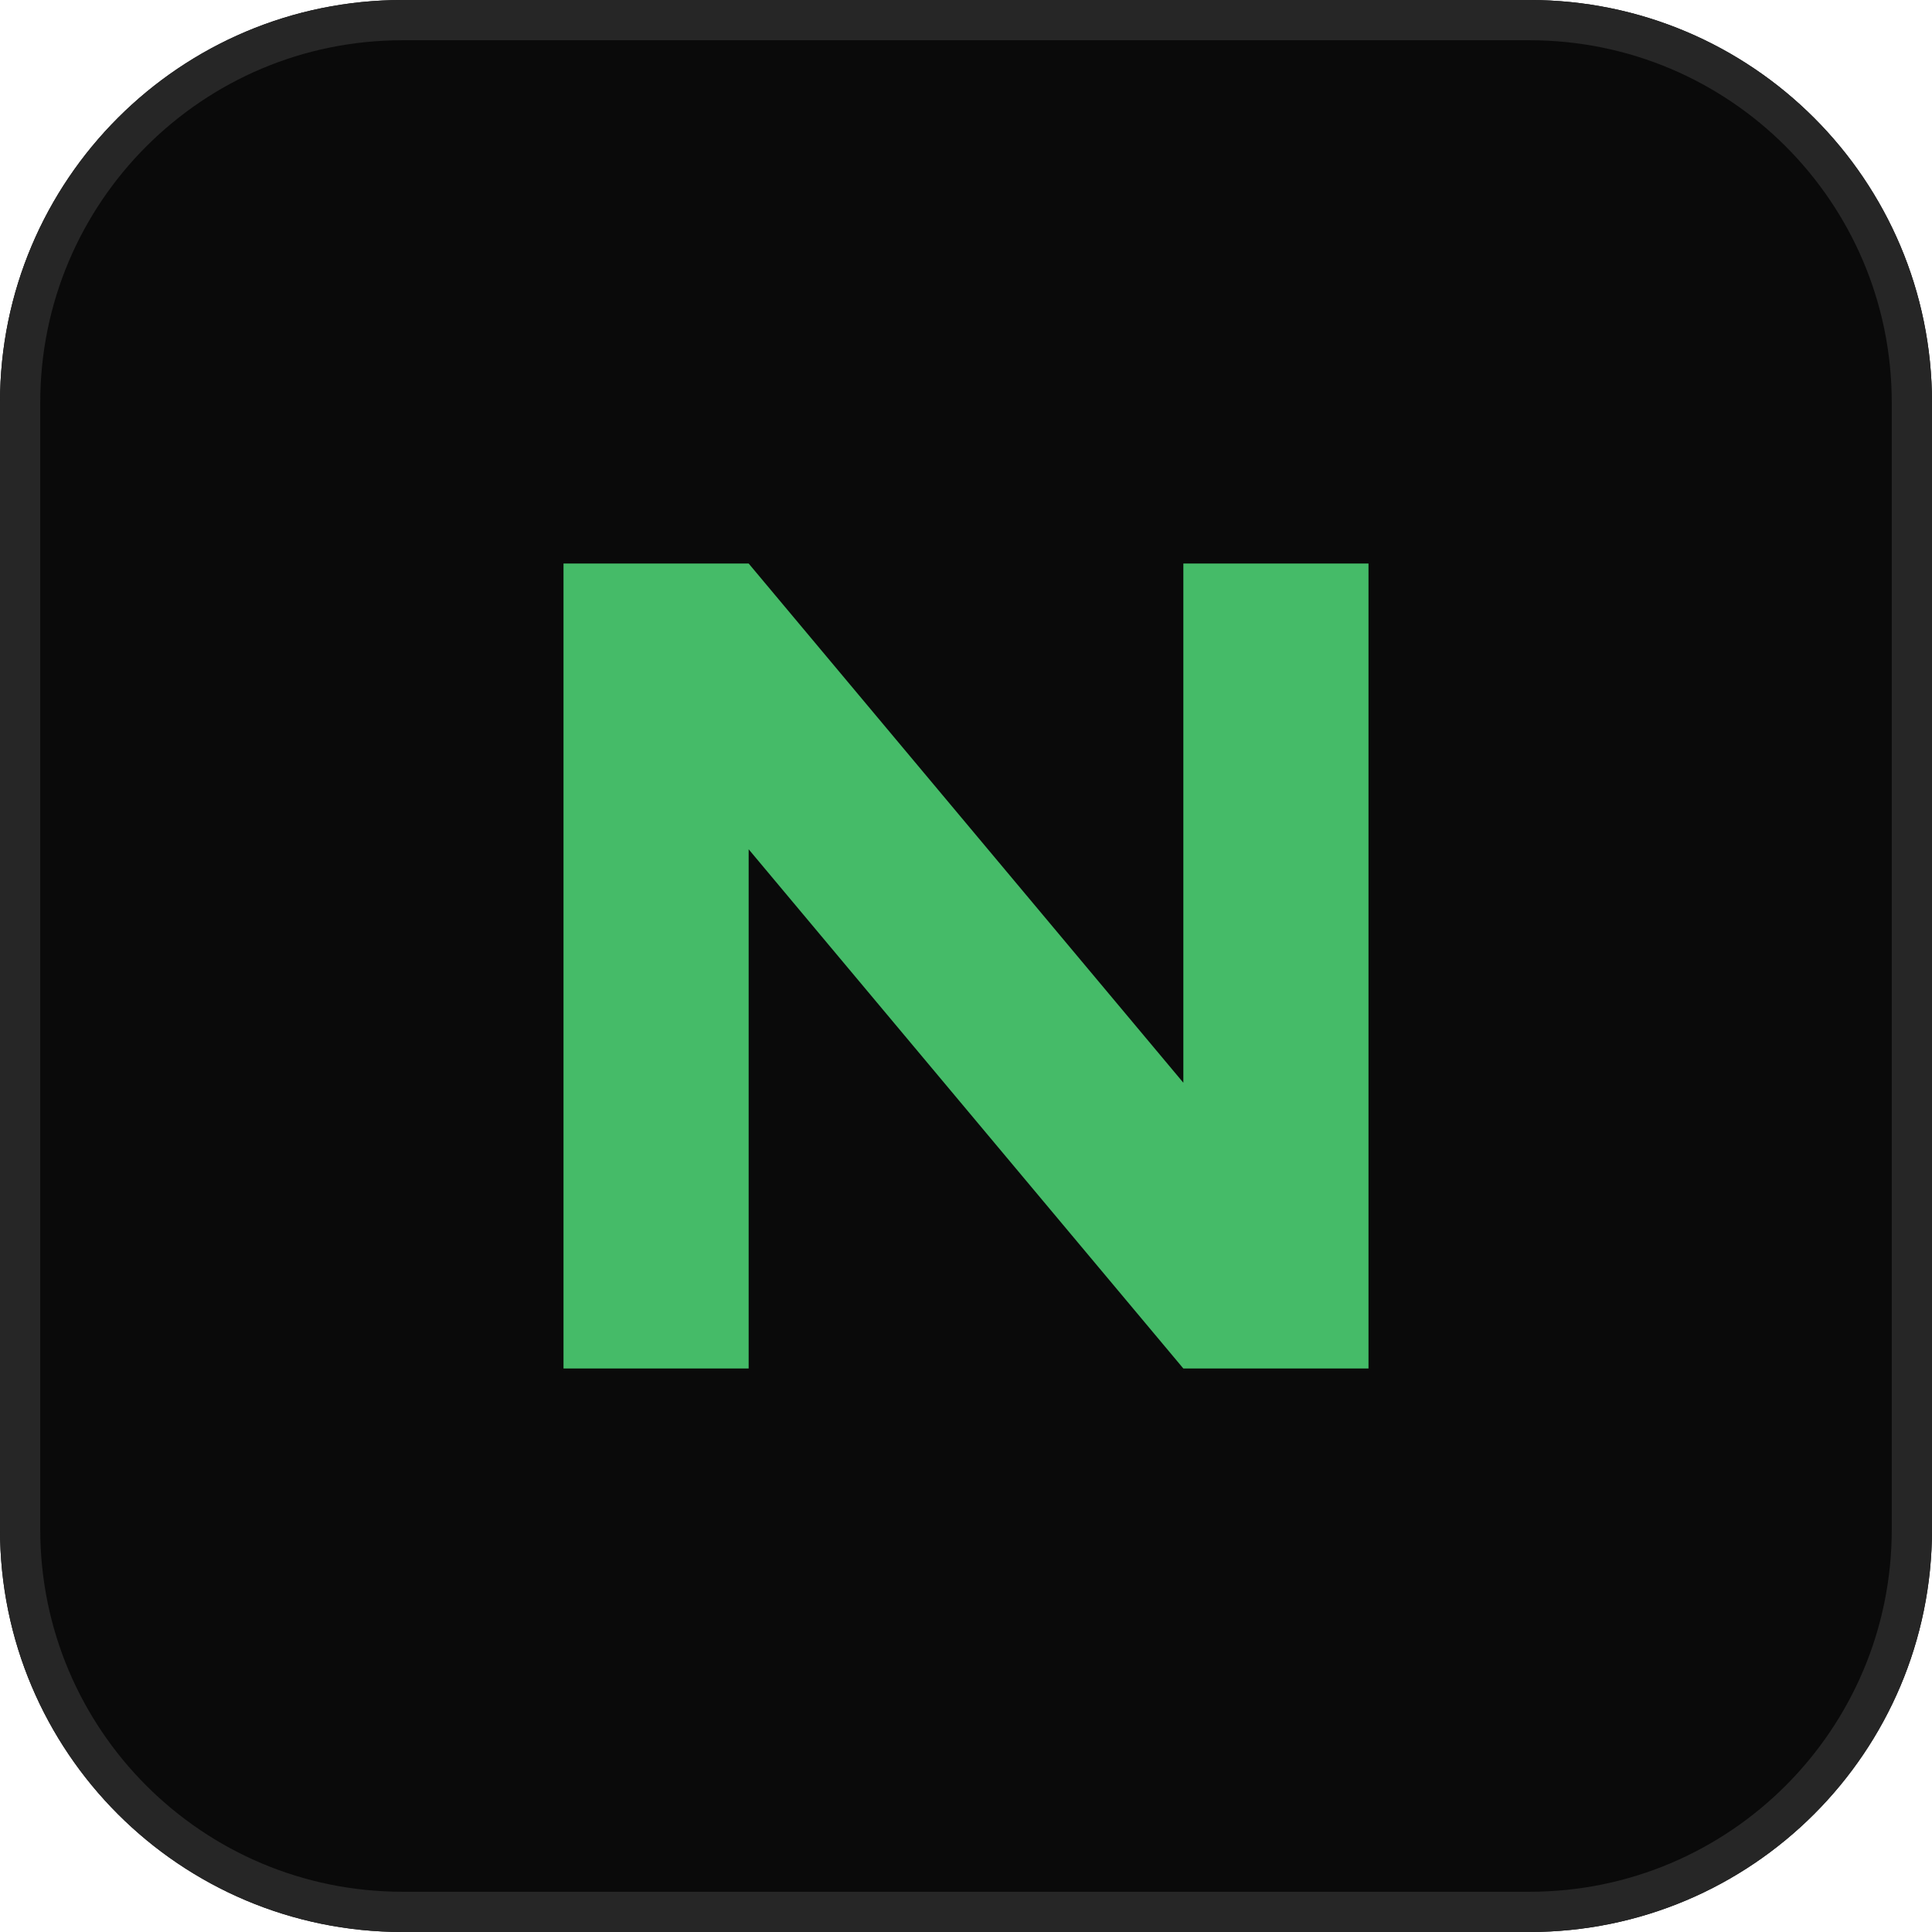
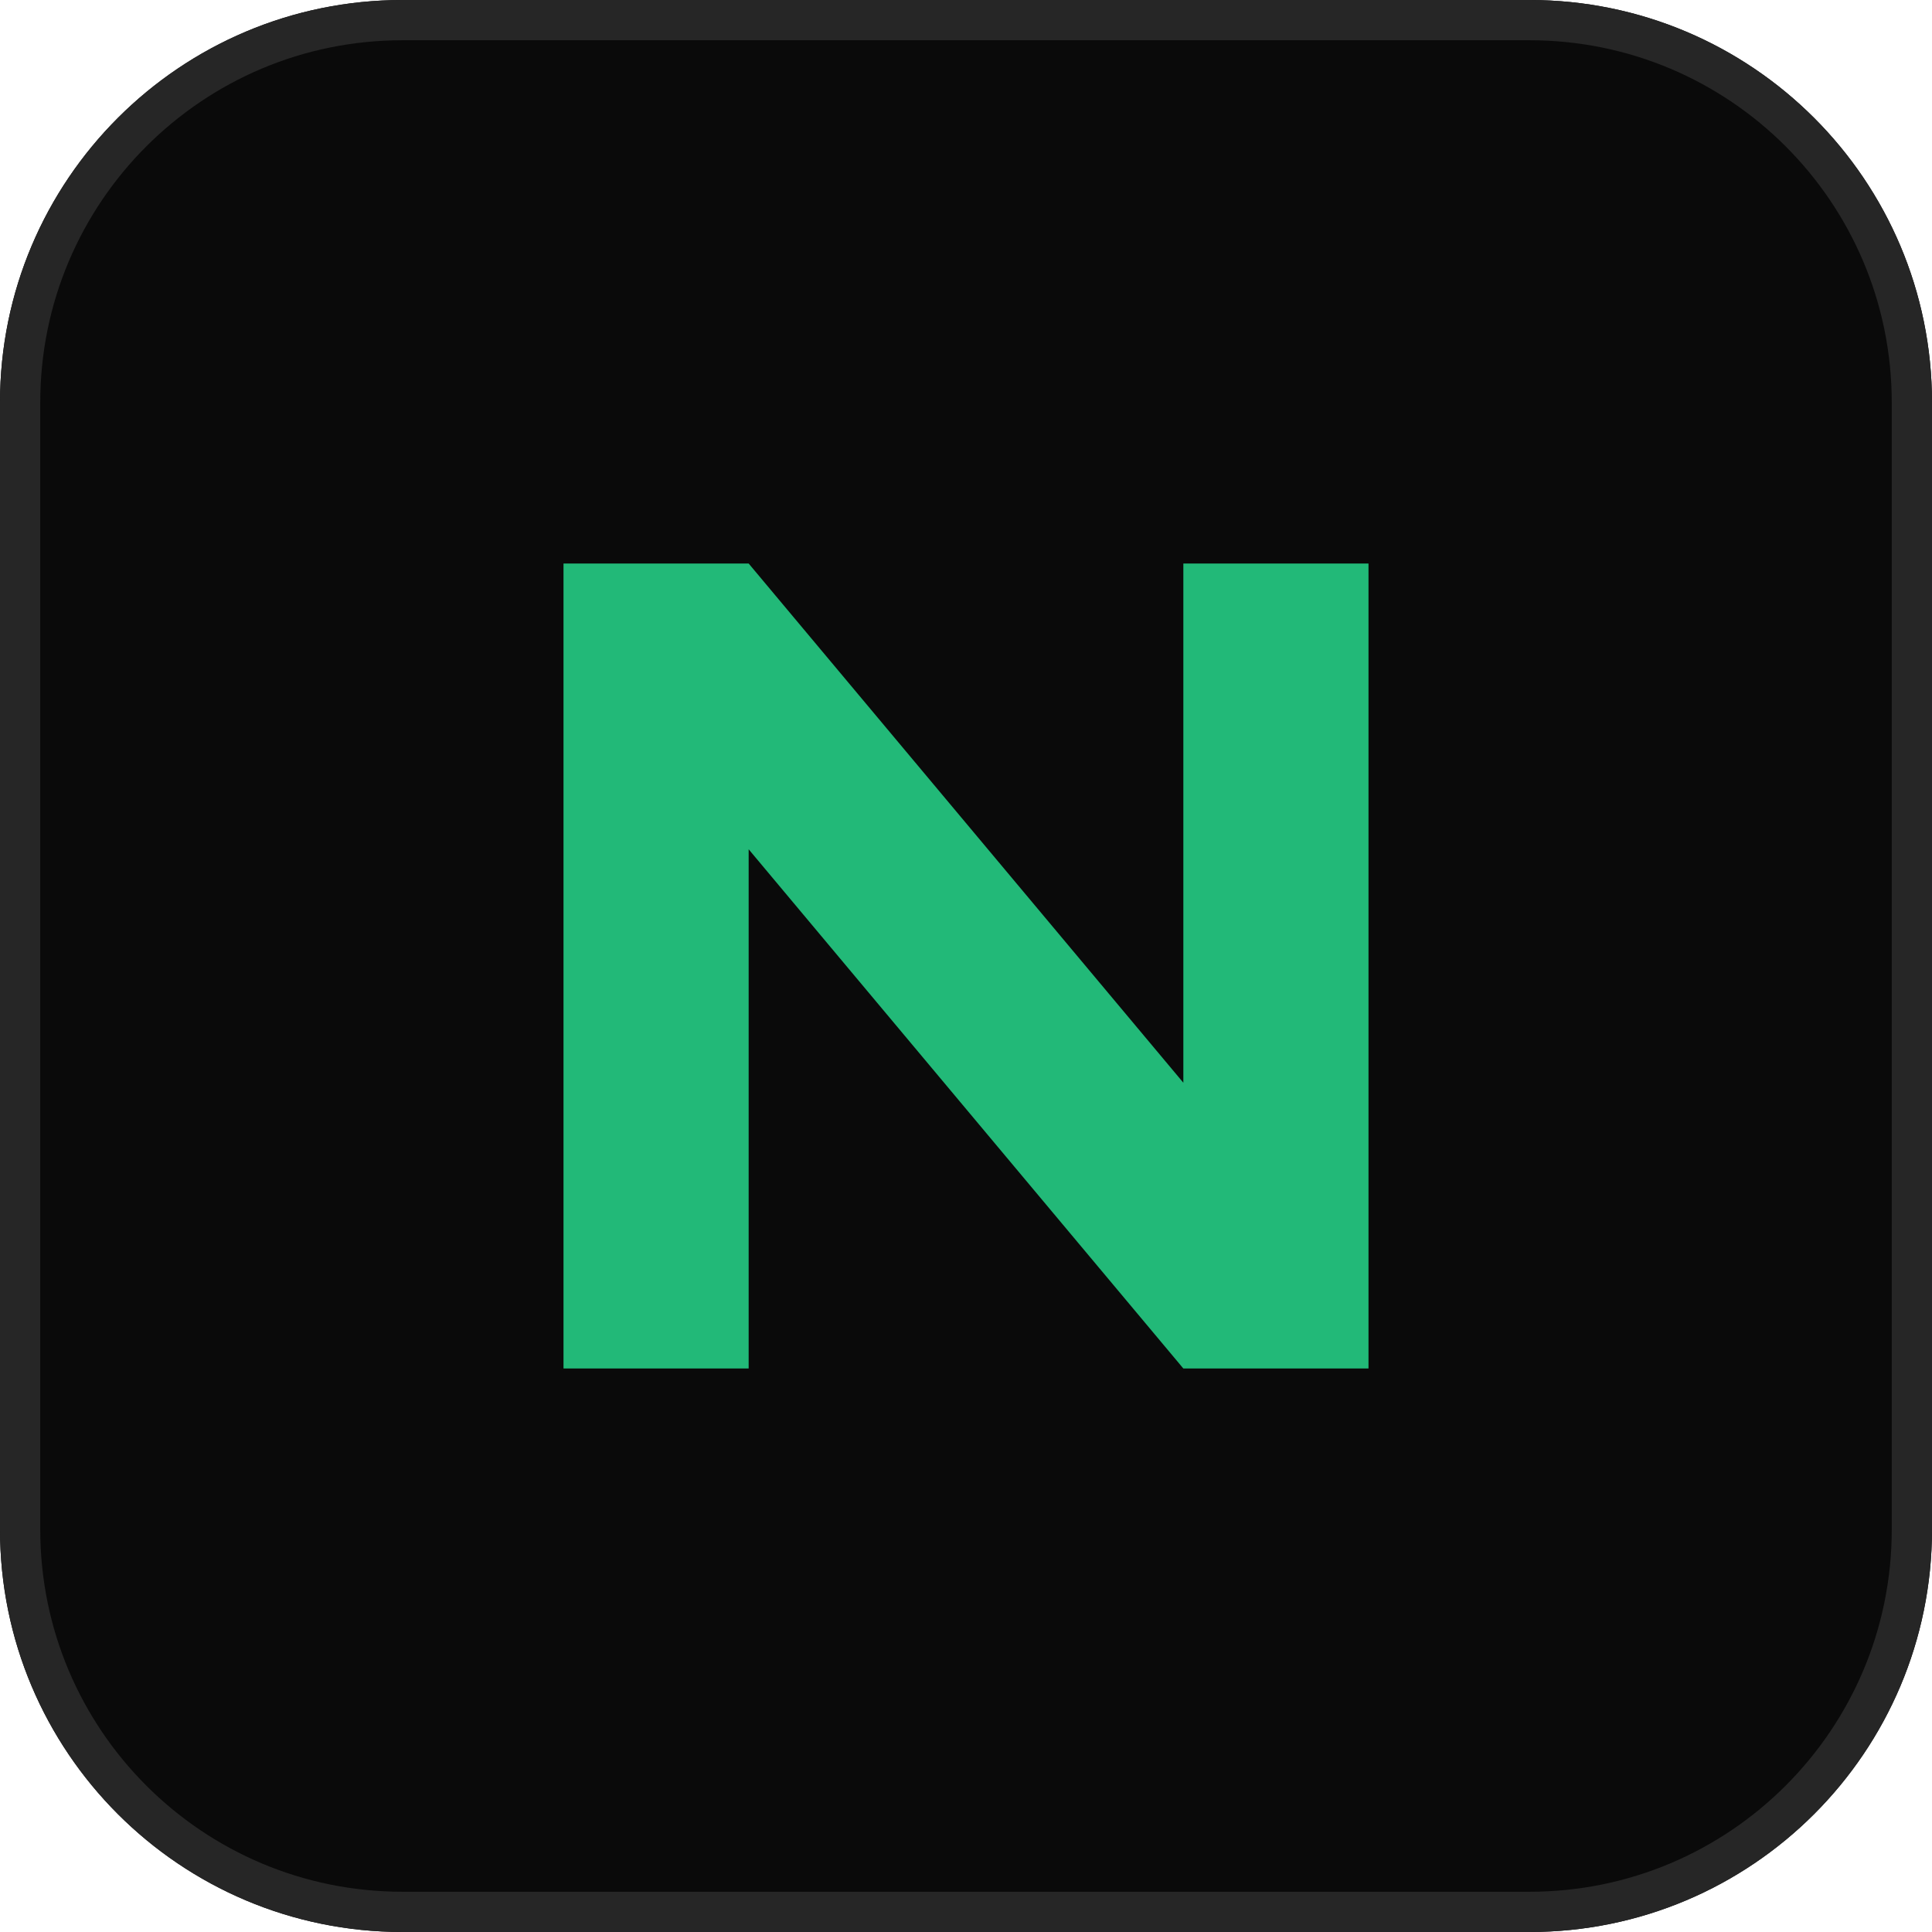
<svg xmlns="http://www.w3.org/2000/svg" width="48" height="48" viewBox="0 0 48 48">
  <rect width="48" height="48" rx="10" fill="#0a0a0a" />
  <rect x="0.5" y="0.5" width="47" height="47" rx="9.5" fill="none" stroke="#262626" />
-   <path fill="#45bb68" d="M14 34V14h4.6l10.8 12.9V14H34v20h-4.6L18.6 21.1V34H14Z" />
+   <path fill="#22b978" d="M14 34V14h4.6l10.8 12.9V14H34v20h-4.6L18.6 21.1V34H14Z" />
</svg>
